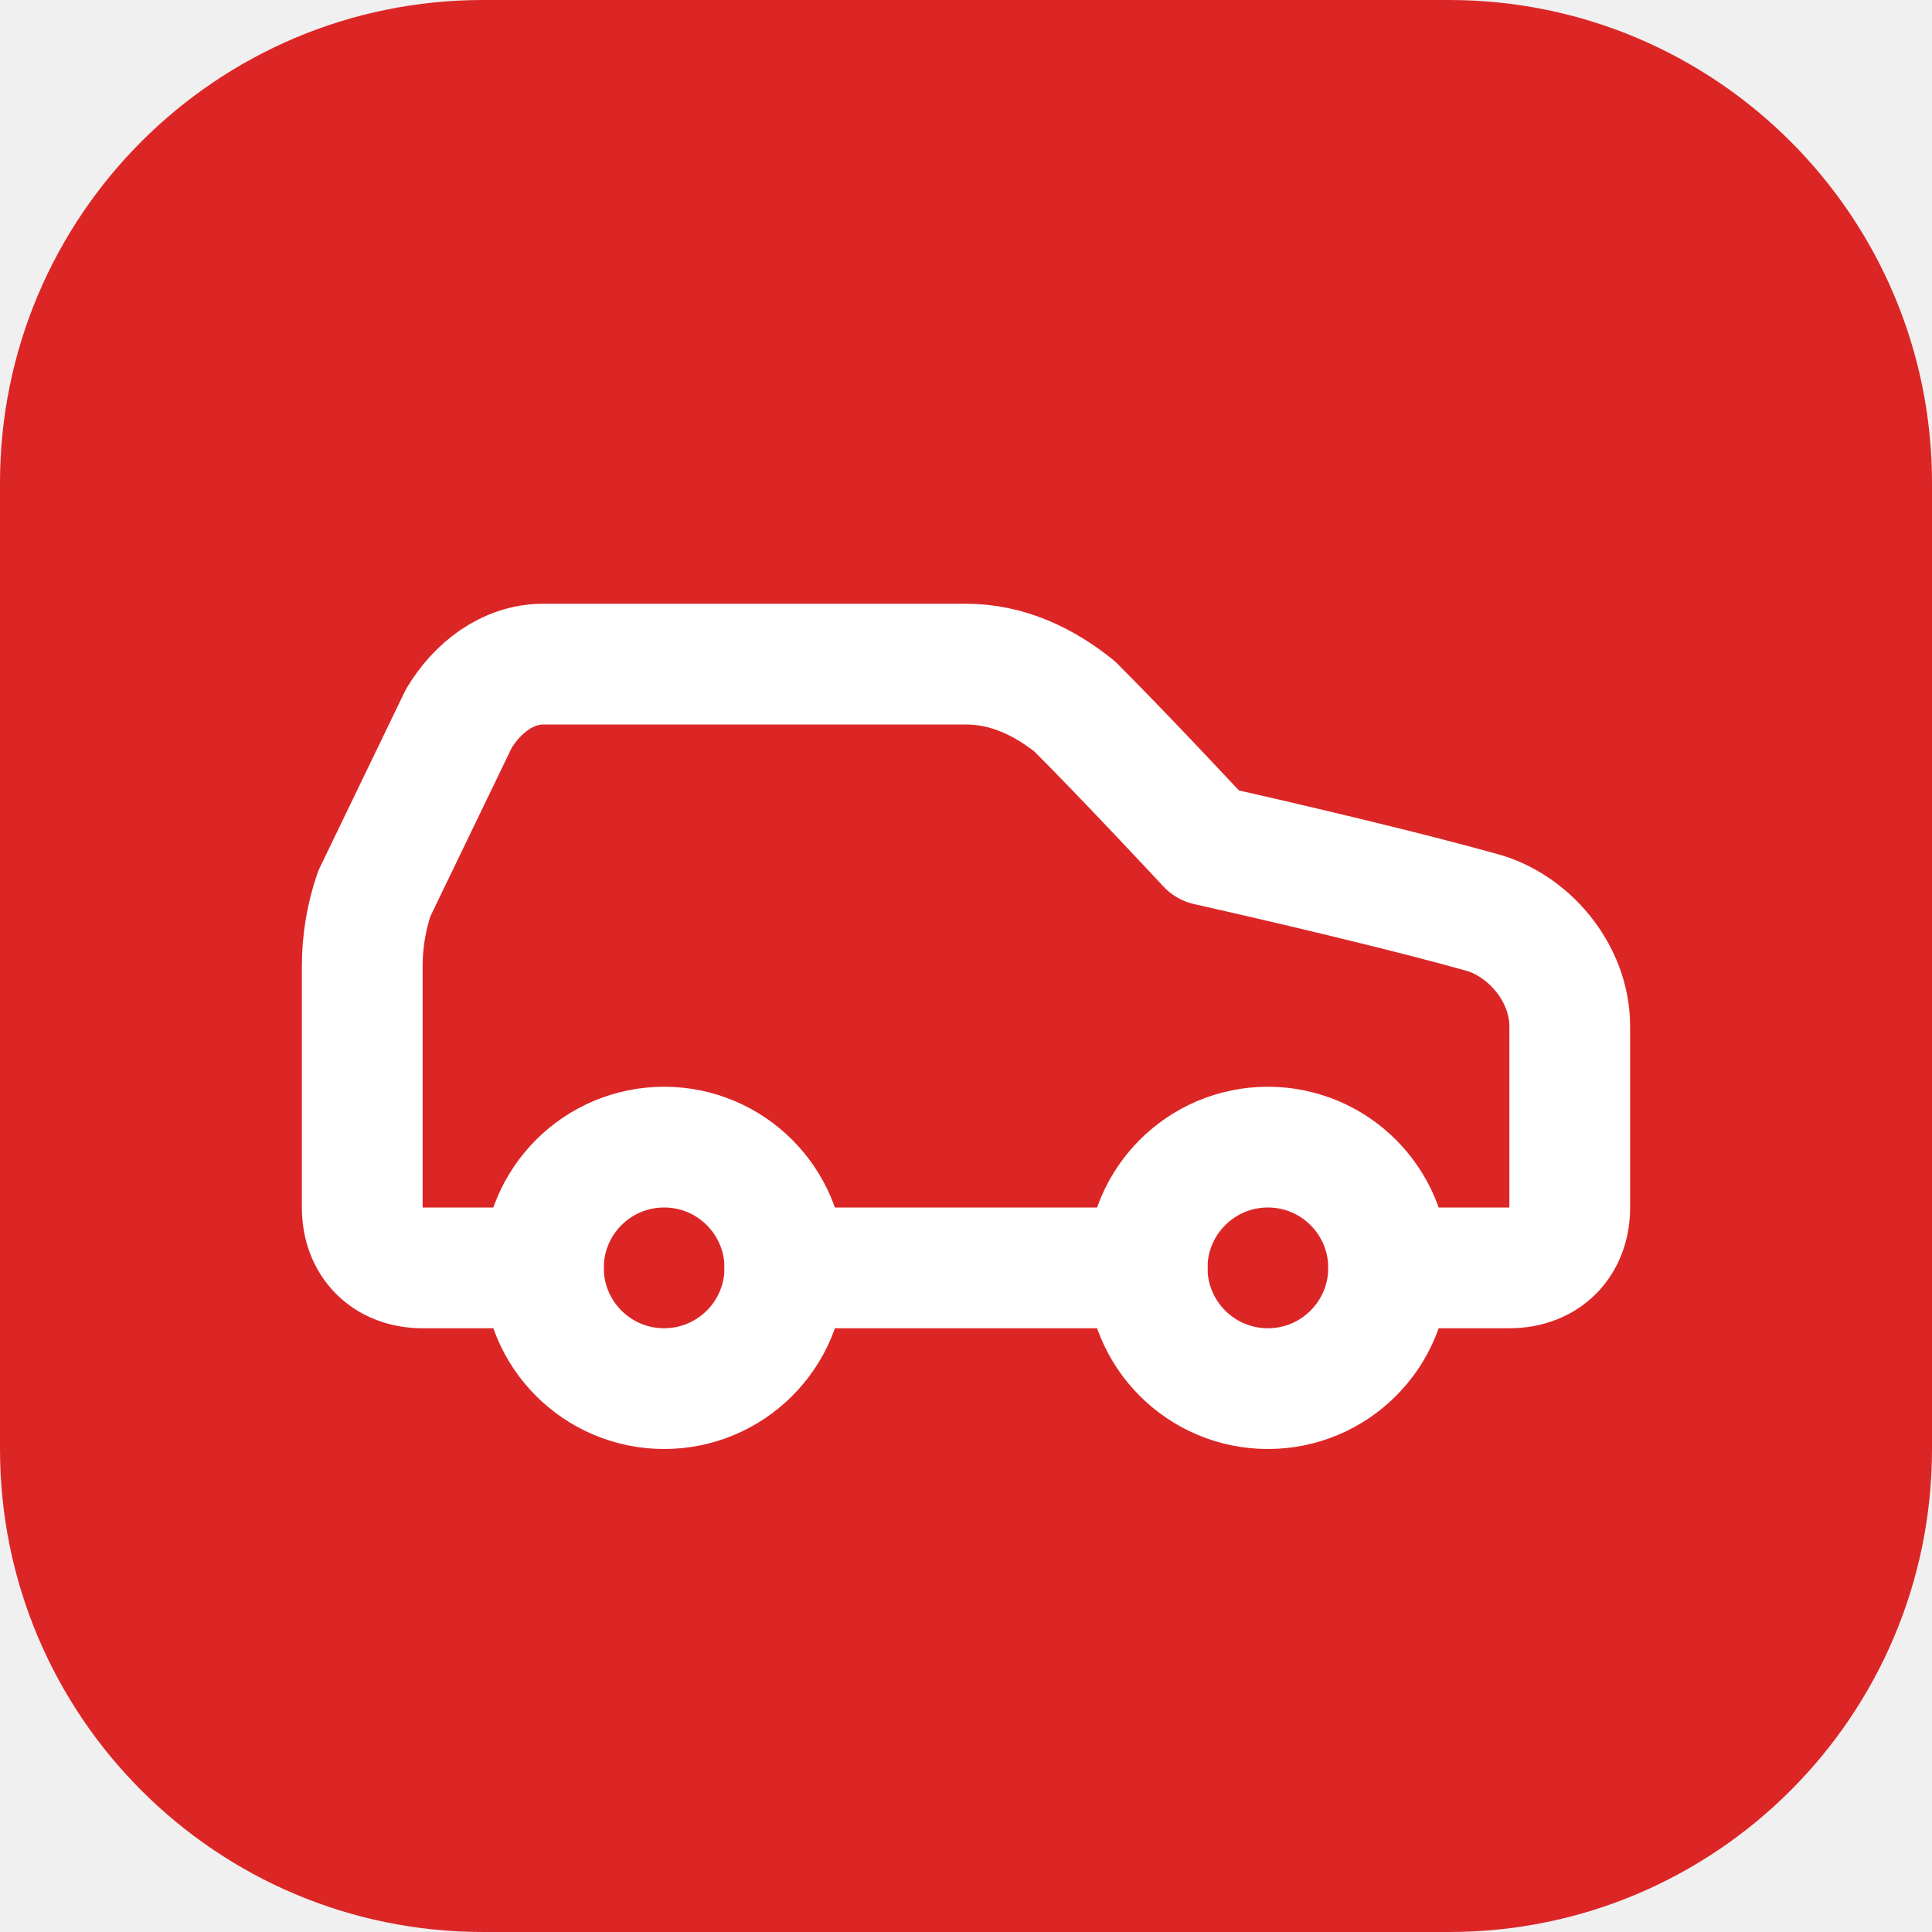
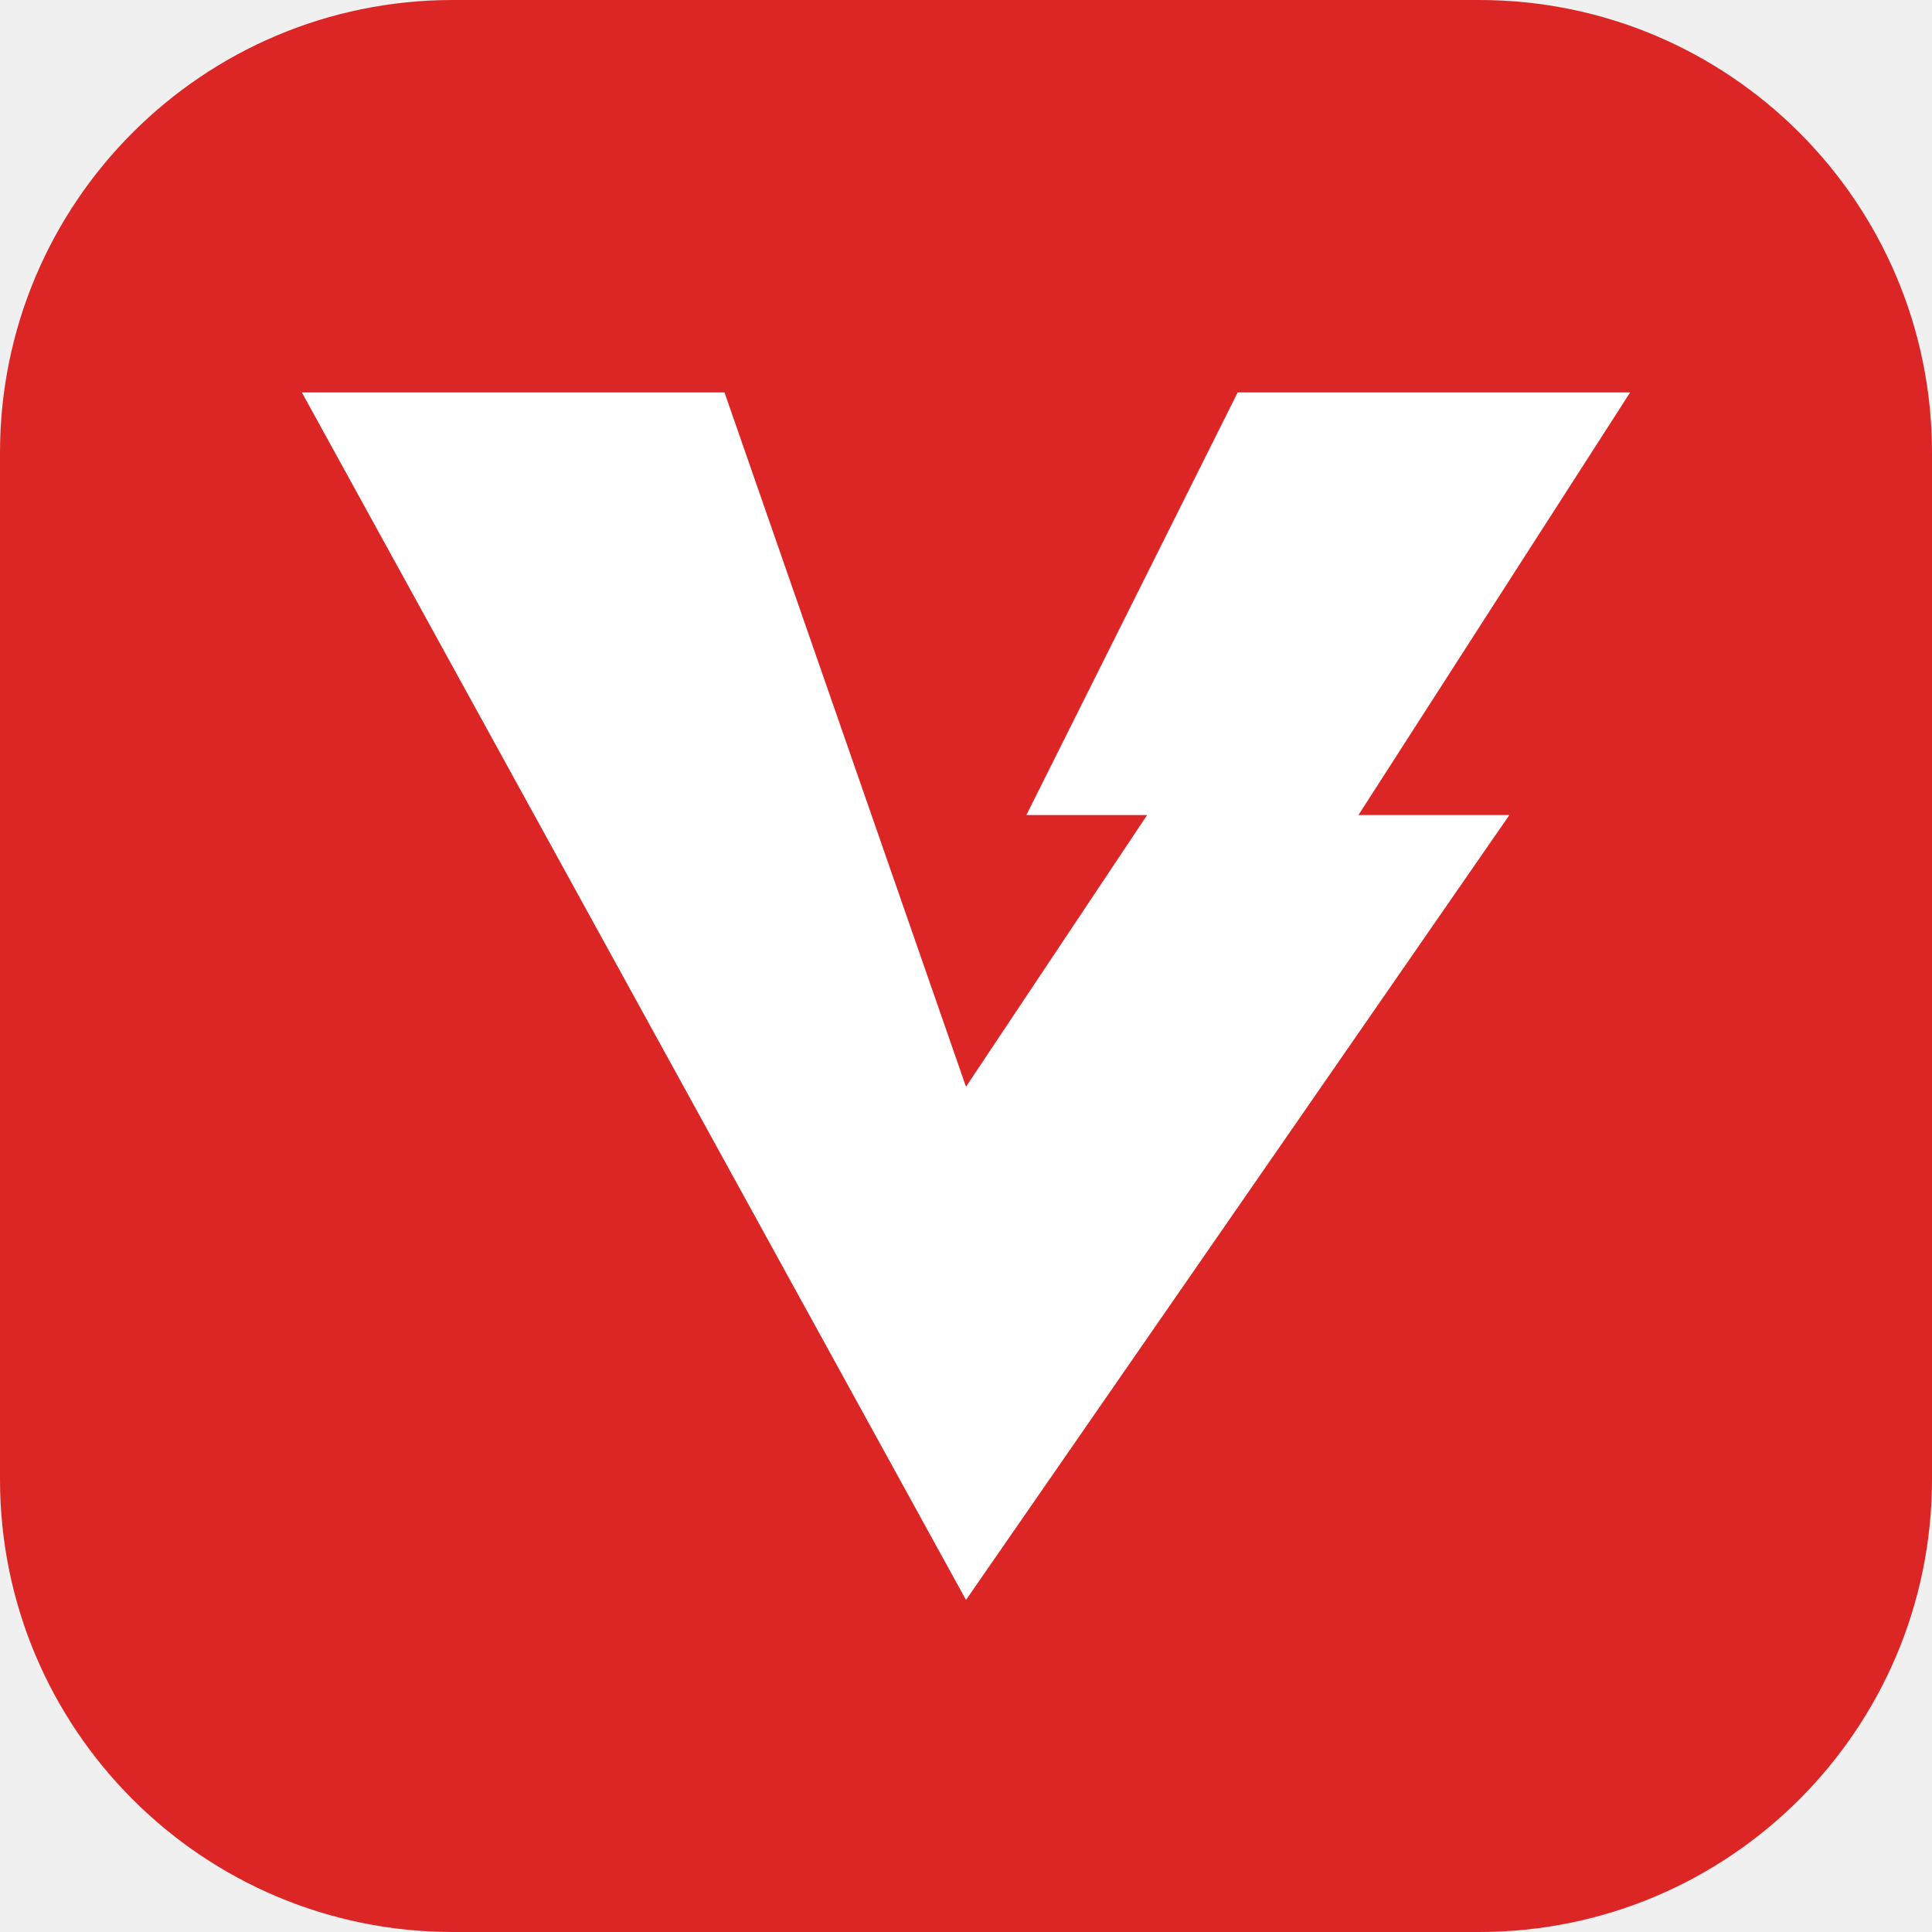
- <svg xmlns="http://www.w3.org/2000/svg" viewBox="0 0 32 32">
-   <rect width="32" height="32" rx="8" fill="#dc2626" />
-   <g transform="translate(4 4)" fill="none" stroke="#fff" stroke-width="2" stroke-linecap="round" stroke-linejoin="round">
-     <path d="M19 17h2c.6 0 1-.4 1-1v-3c0-.9-.7-1.7-1.5-1.9C18.7 10.6 16 10 16 10s-1.3-1.4-2.2-2.3c-.5-.4-1.1-.7-1.8-.7H5c-.6 0-1.1.4-1.4.9l-1.4 2.9A3.7 3.7 0 0 0 2 12v4c0 .6.4 1 1 1h2" />
-     <circle cx="7" cy="17" r="2" />
-     <path d="M9 17h6" />
-     <circle cx="17" cy="17" r="2" />
-   </g>
+ <svg xmlns="http://www.w3.org/2000/svg" viewBox="0 0 64 64" role="img" aria-label="vapid">
+   <rect width="64" height="64" rx="15" fill="#dc2626" />
+   <path fill="#fff" d="M10 13H24L32 36L38 27H34L41 13H54L45 27H50L32 53Z" />
</svg>
